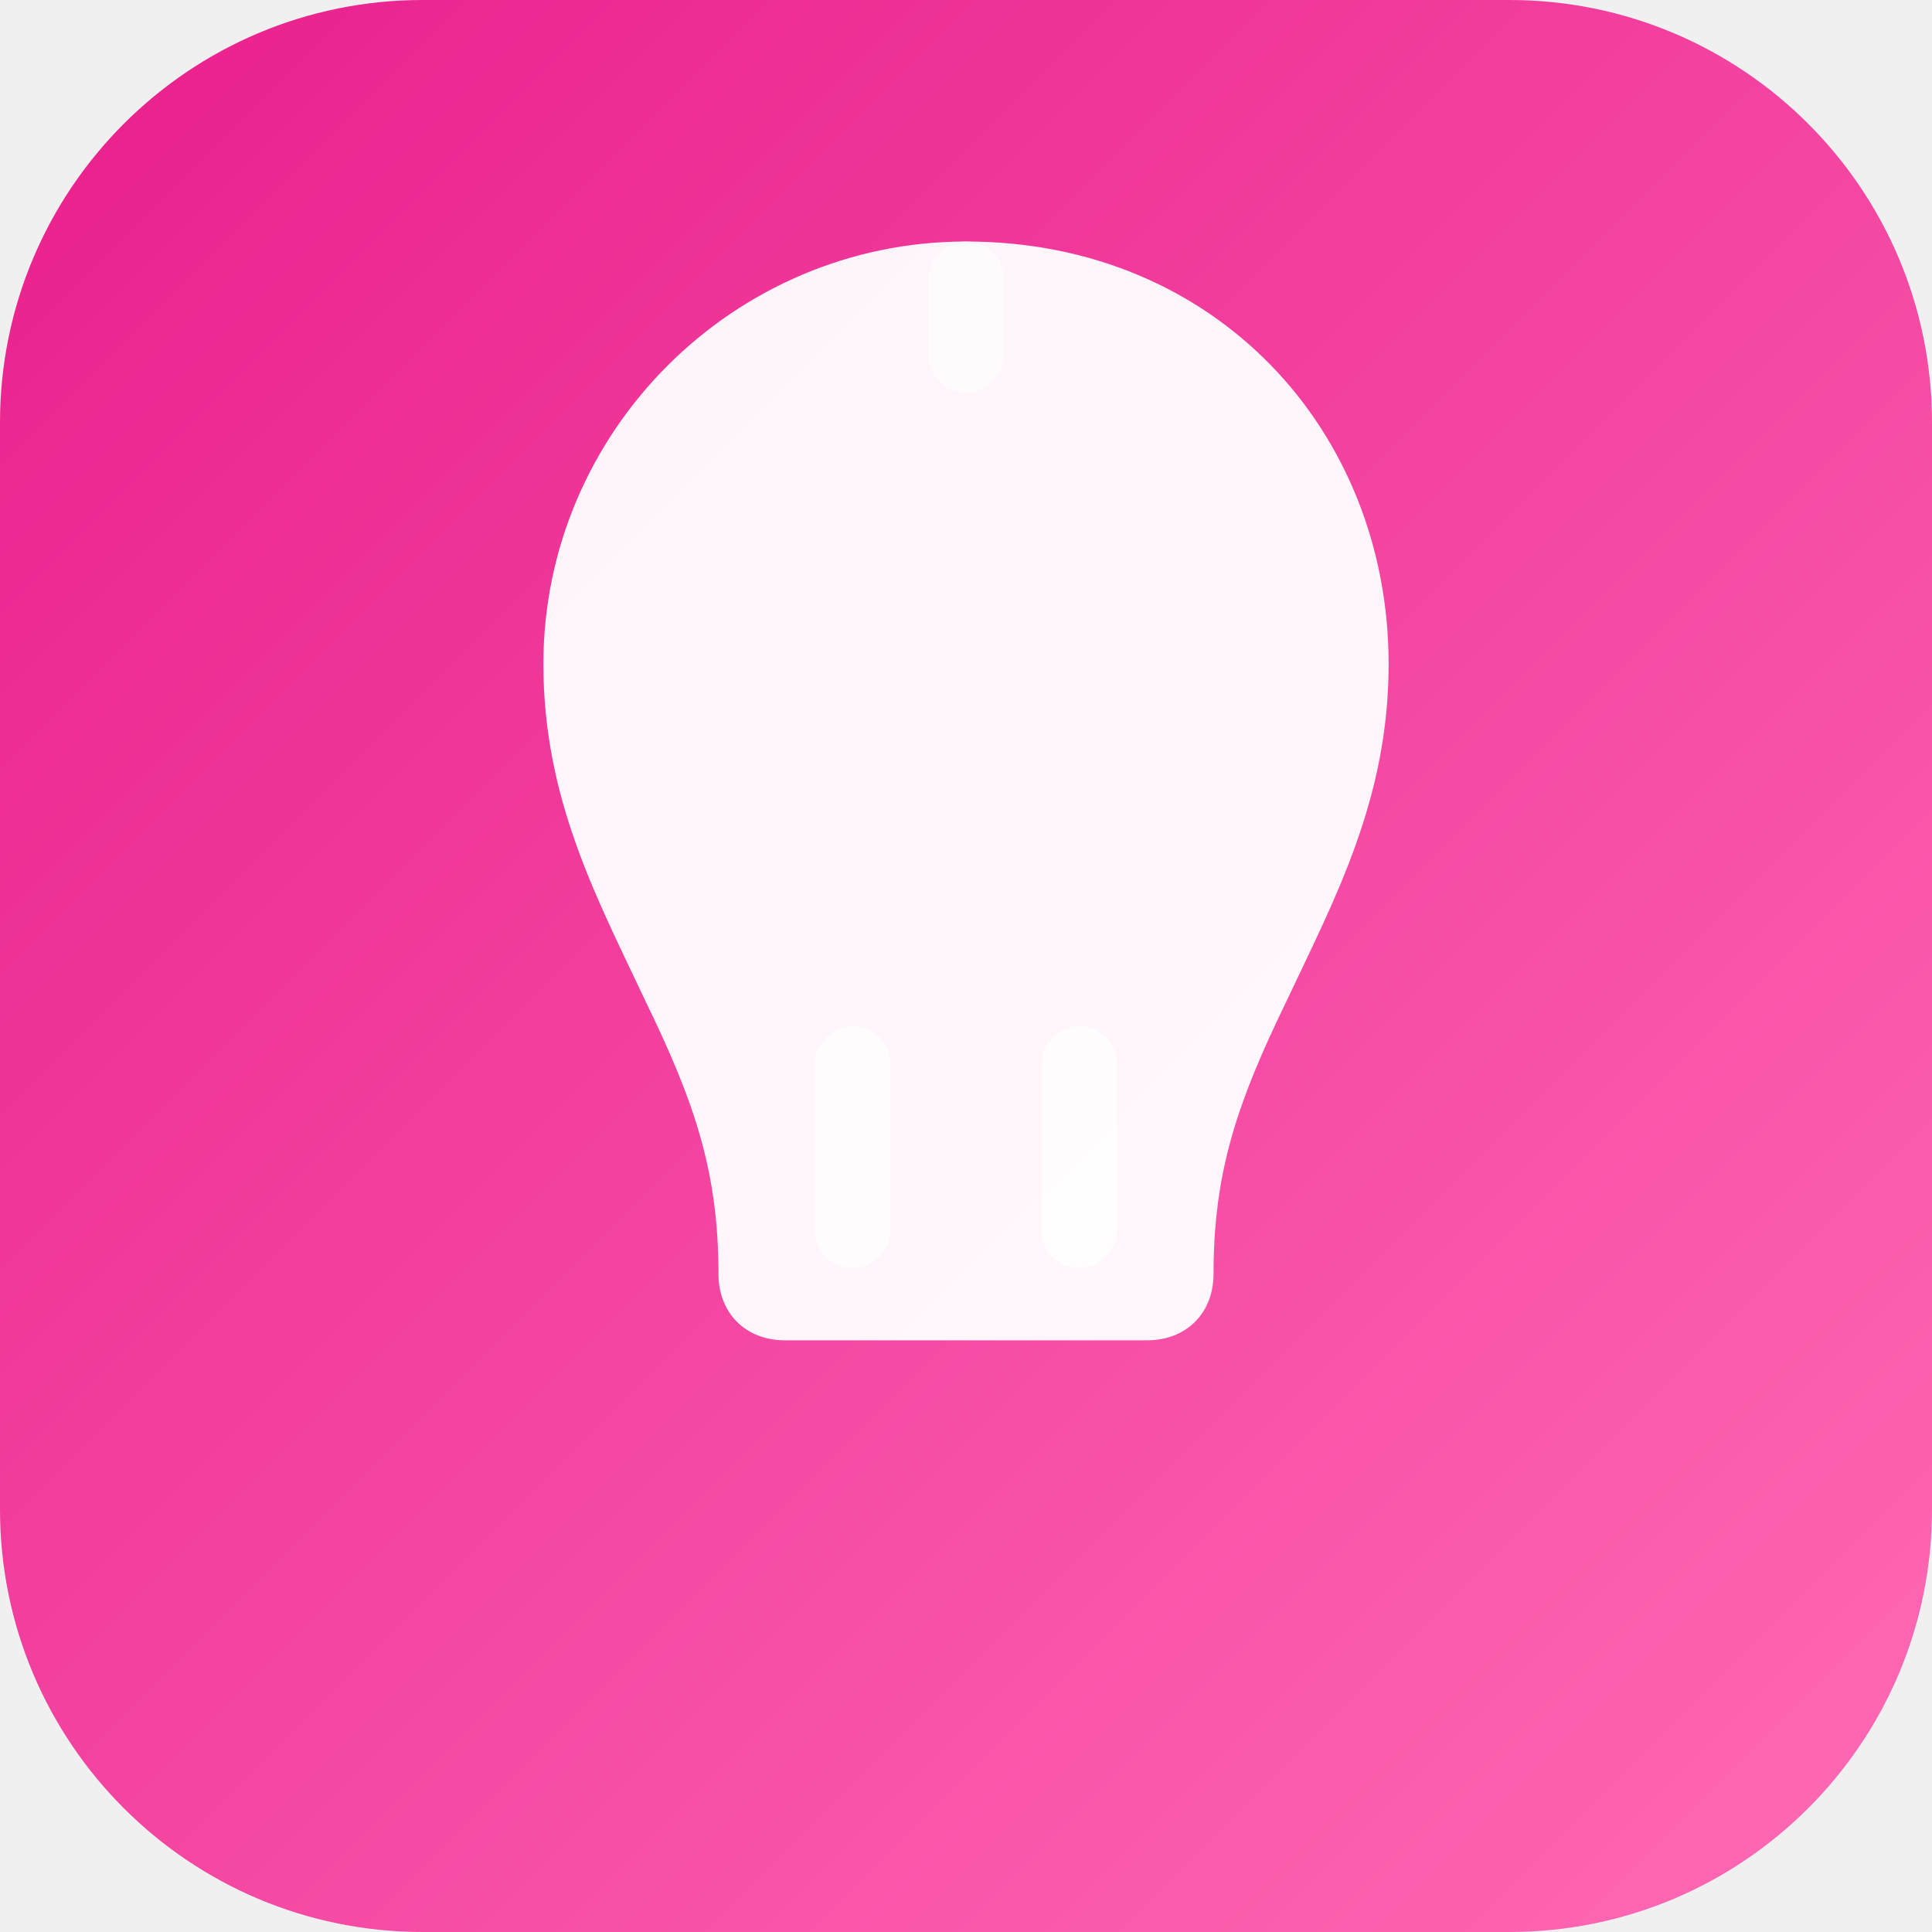
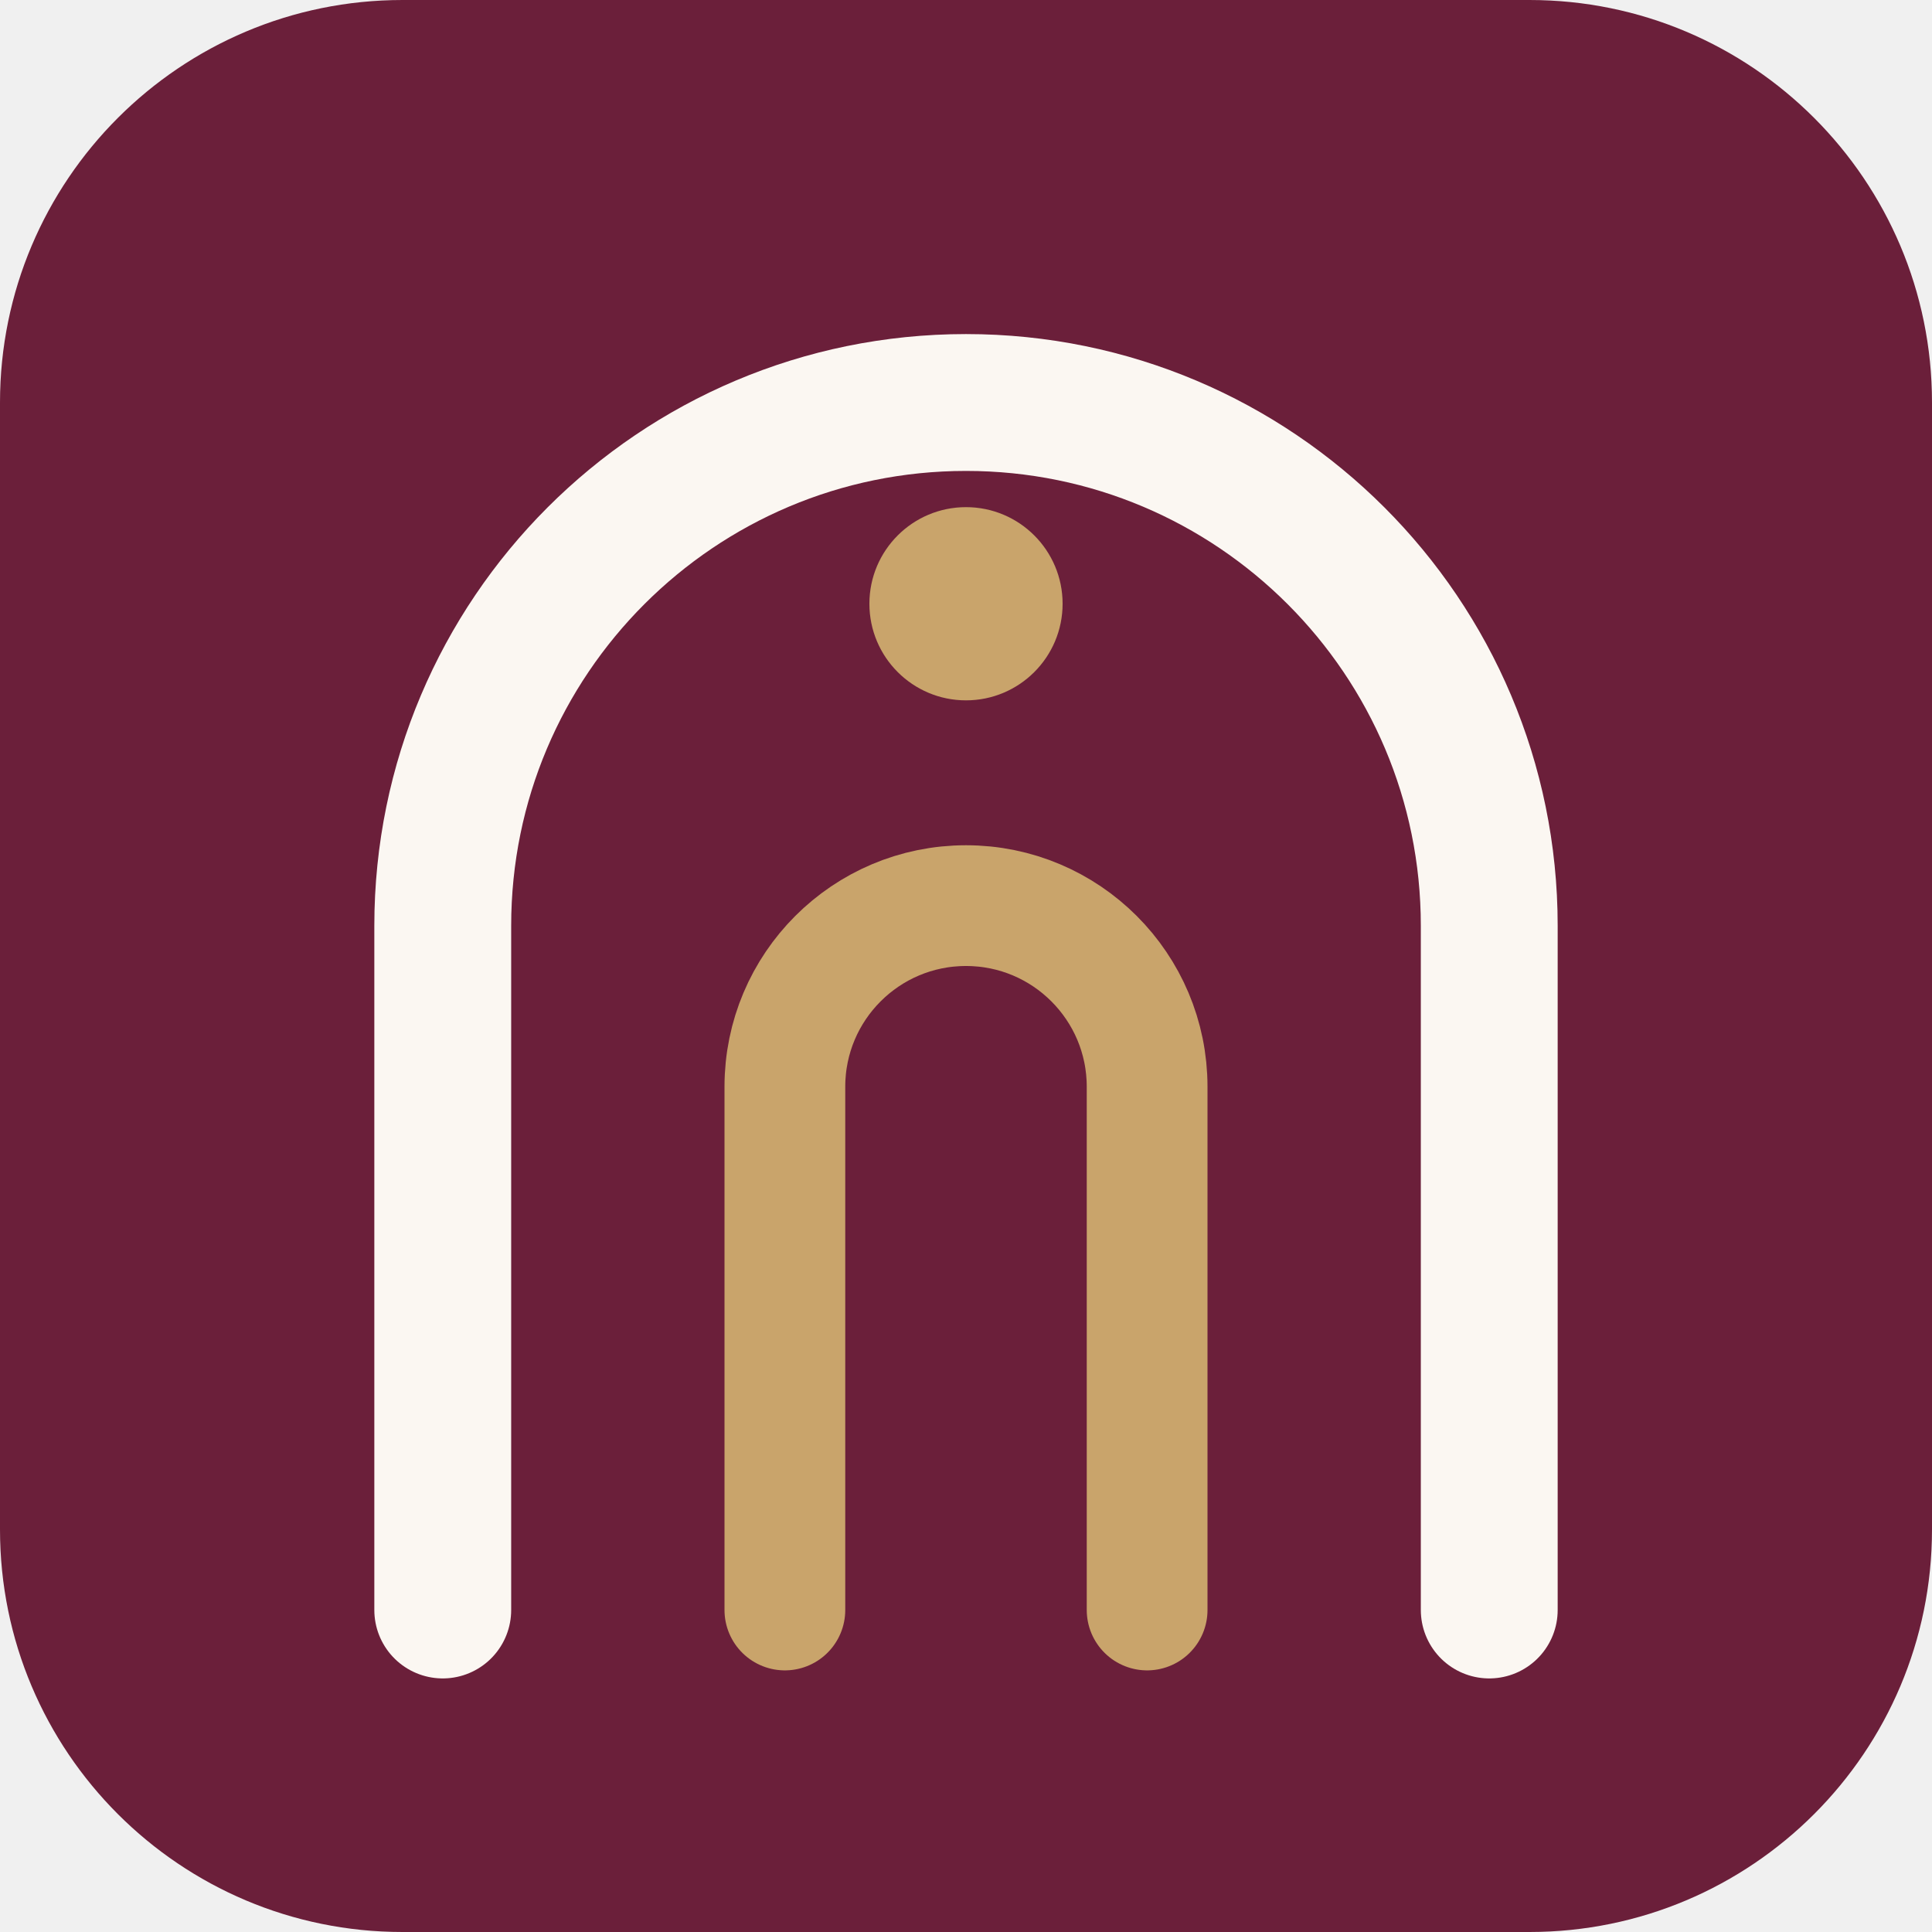
- <svg xmlns="http://www.w3.org/2000/svg" viewBox="0 0 64 64" width="64" height="64">
-   <defs>
-     <linearGradient id="grad" x1="0%" y1="0%" x2="100%" y2="100%">
-       <stop offset="0%" style="stop-color:#E91E8C;stop-opacity:1" />
-       <stop offset="100%" style="stop-color:#FF6BB5;stop-opacity:1" />
-     </linearGradient>
-   </defs>
-   <rect width="64" height="64" rx="14" fill="url(#grad)" />
-   <path d="M32 8C24.3 8 18 14.3 18 22c0 4.5 1.8 7.8 3.4 11.2 1.6 3.3 2.4 5.6 2.4 9 0 1.3.9 2.2 2.2 2.2H38c1.3 0 2.2-.9 2.2-2.2 0-3.4.8-5.7 2.4-9C44.2 29.8 46 26.5 46 22c0-7.7-5.7-14-14-14z" fill="white" opacity="0.95" />
-   <rect x="27" y="34" width="2.5" height="8" rx="1.25" fill="white" opacity="0.7" />
-   <rect x="34.5" y="34" width="2.5" height="8" rx="1.25" fill="white" opacity="0.7" />
-   <rect x="30.75" y="8" width="2.5" height="5" rx="1.25" fill="white" opacity="0.6" />
+ <svg xmlns="http://www.w3.org/2000/svg" width="32" height="32" viewBox="0 0 48 48">
+   <rect width="48" height="48" rx="10" fill="#6B1F3A" />
+   <path d="M11 40V23a13 13 0 0 1 26 0v17" stroke="#FBF7F2" stroke-width="3.4" stroke-linecap="round" fill="none" />
+   <path d="M19.5 40V27a4.5 4.5 0 0 1 9 0v13" stroke="#C9A46B" stroke-width="3" stroke-linecap="round" fill="none" />
+   <circle cx="24" cy="15" r="2.4" fill="#C9A46B" />
</svg>
